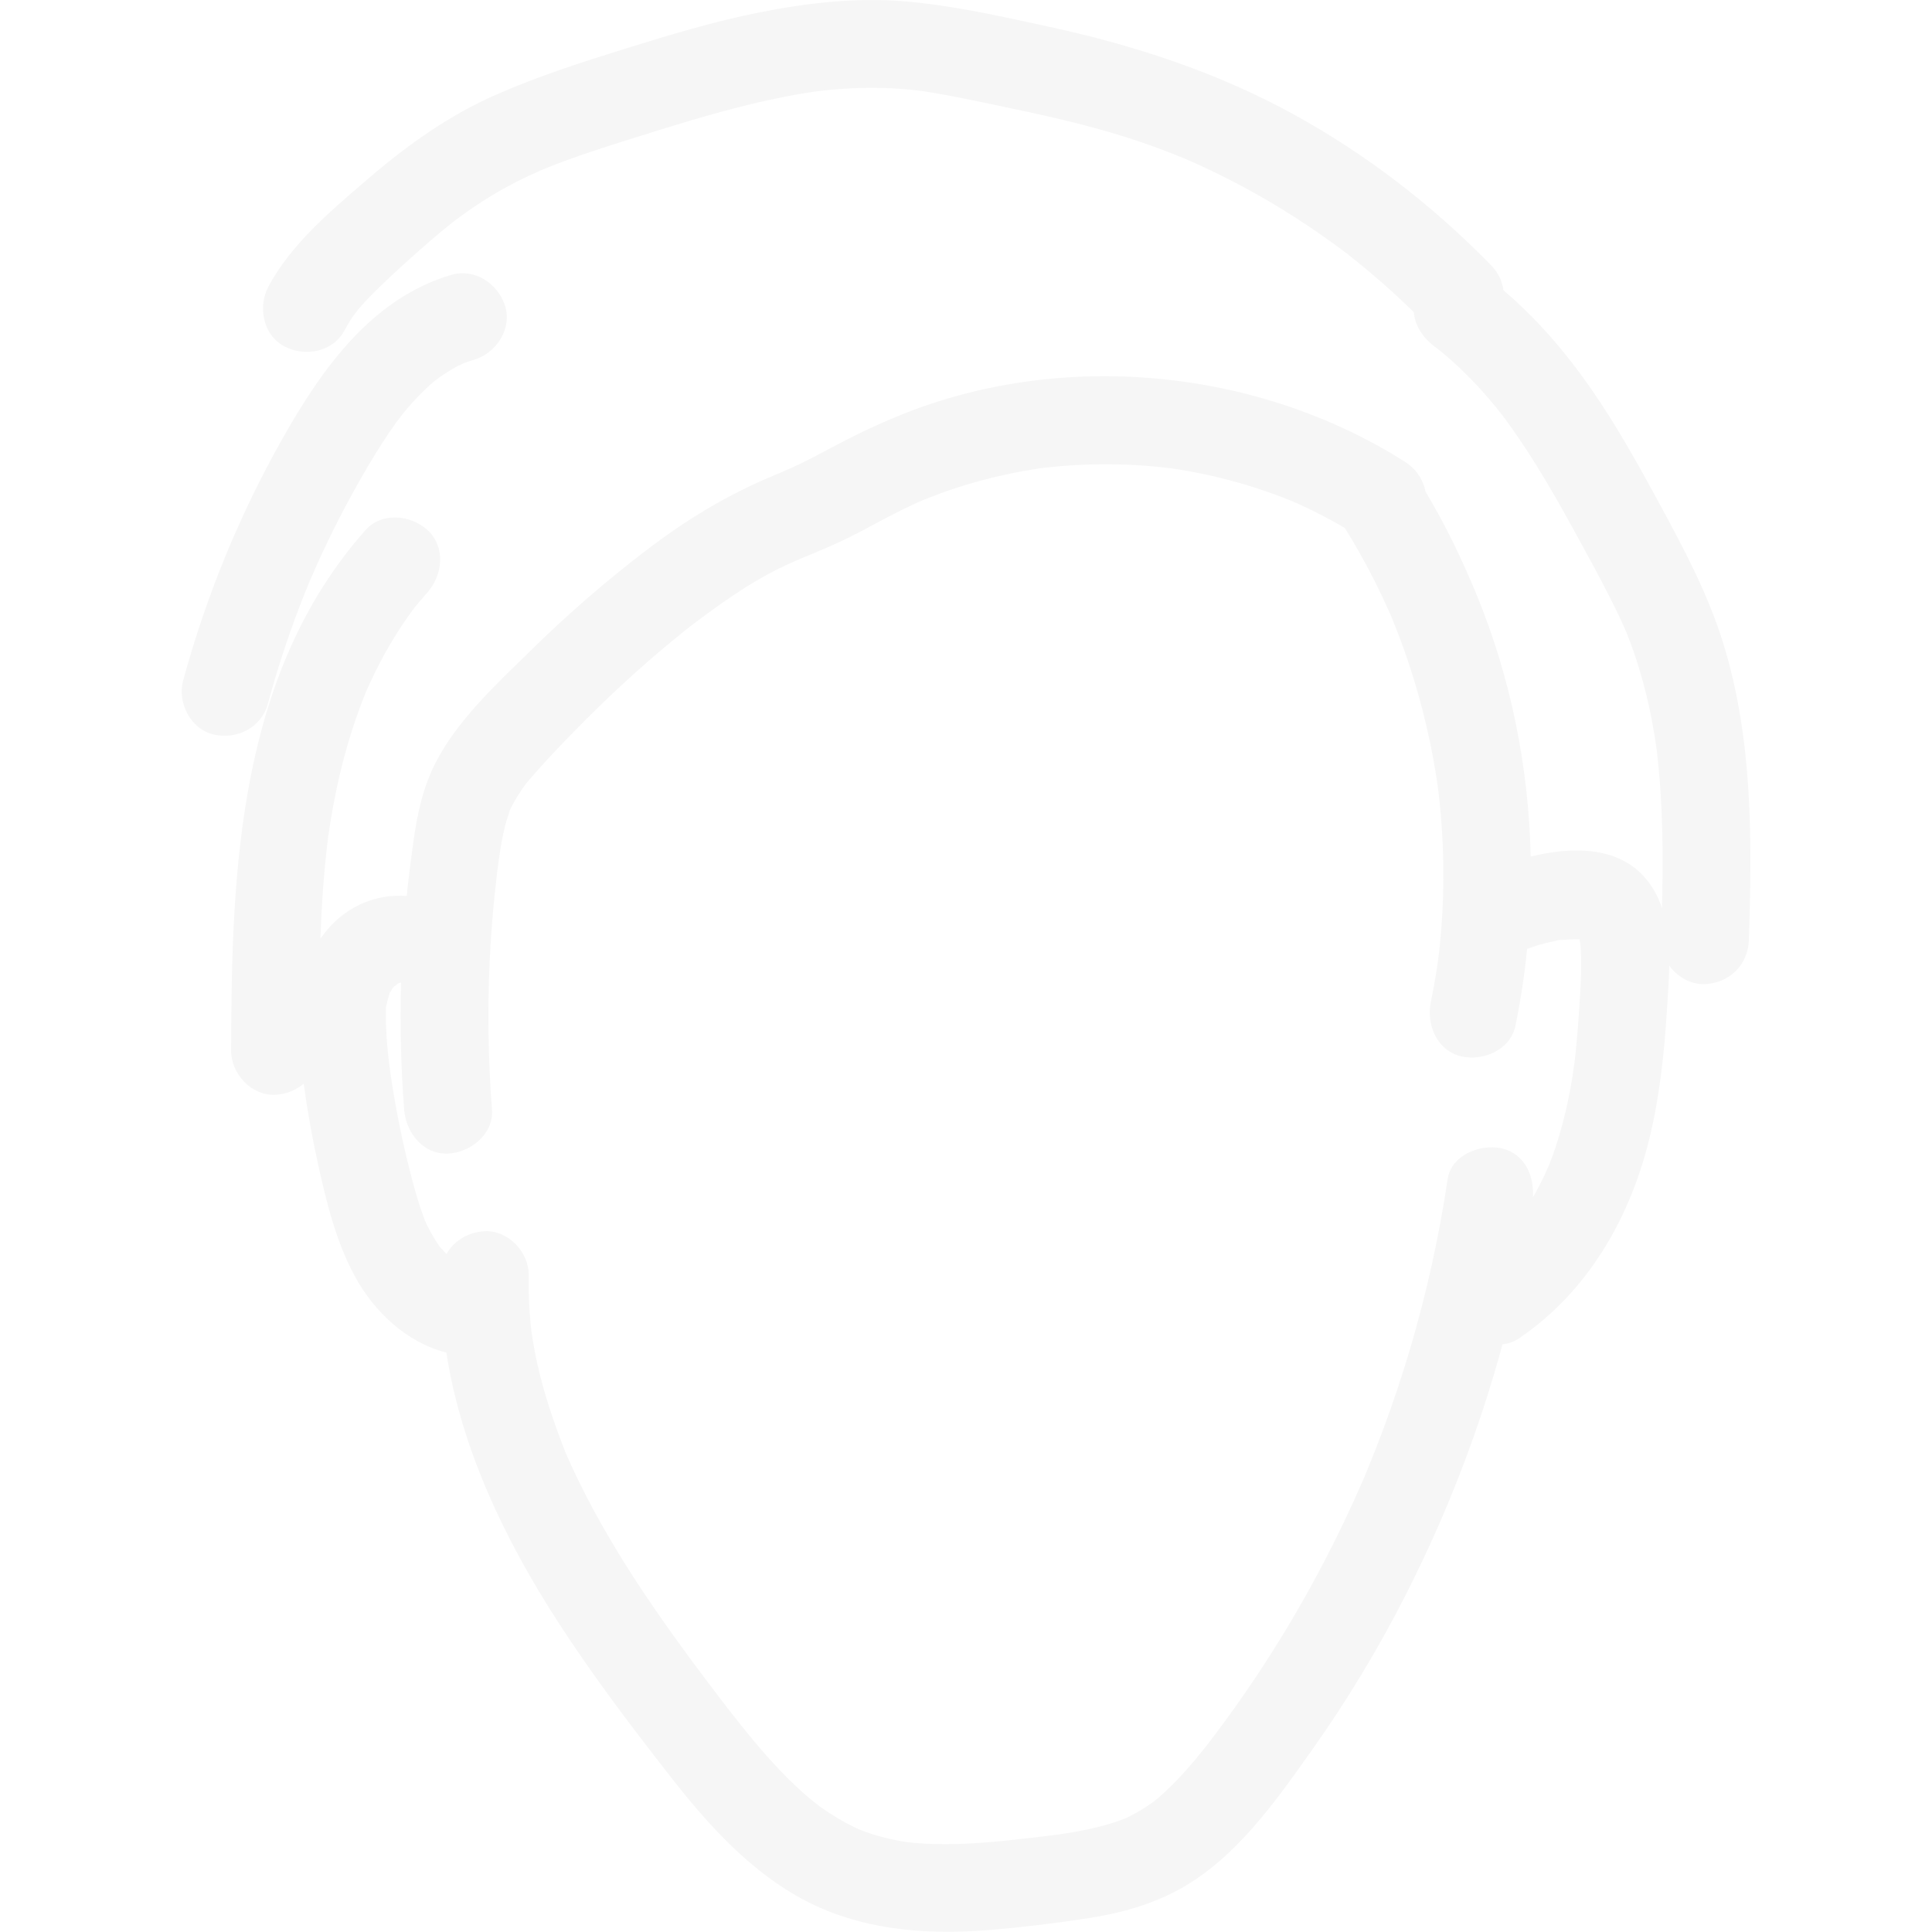
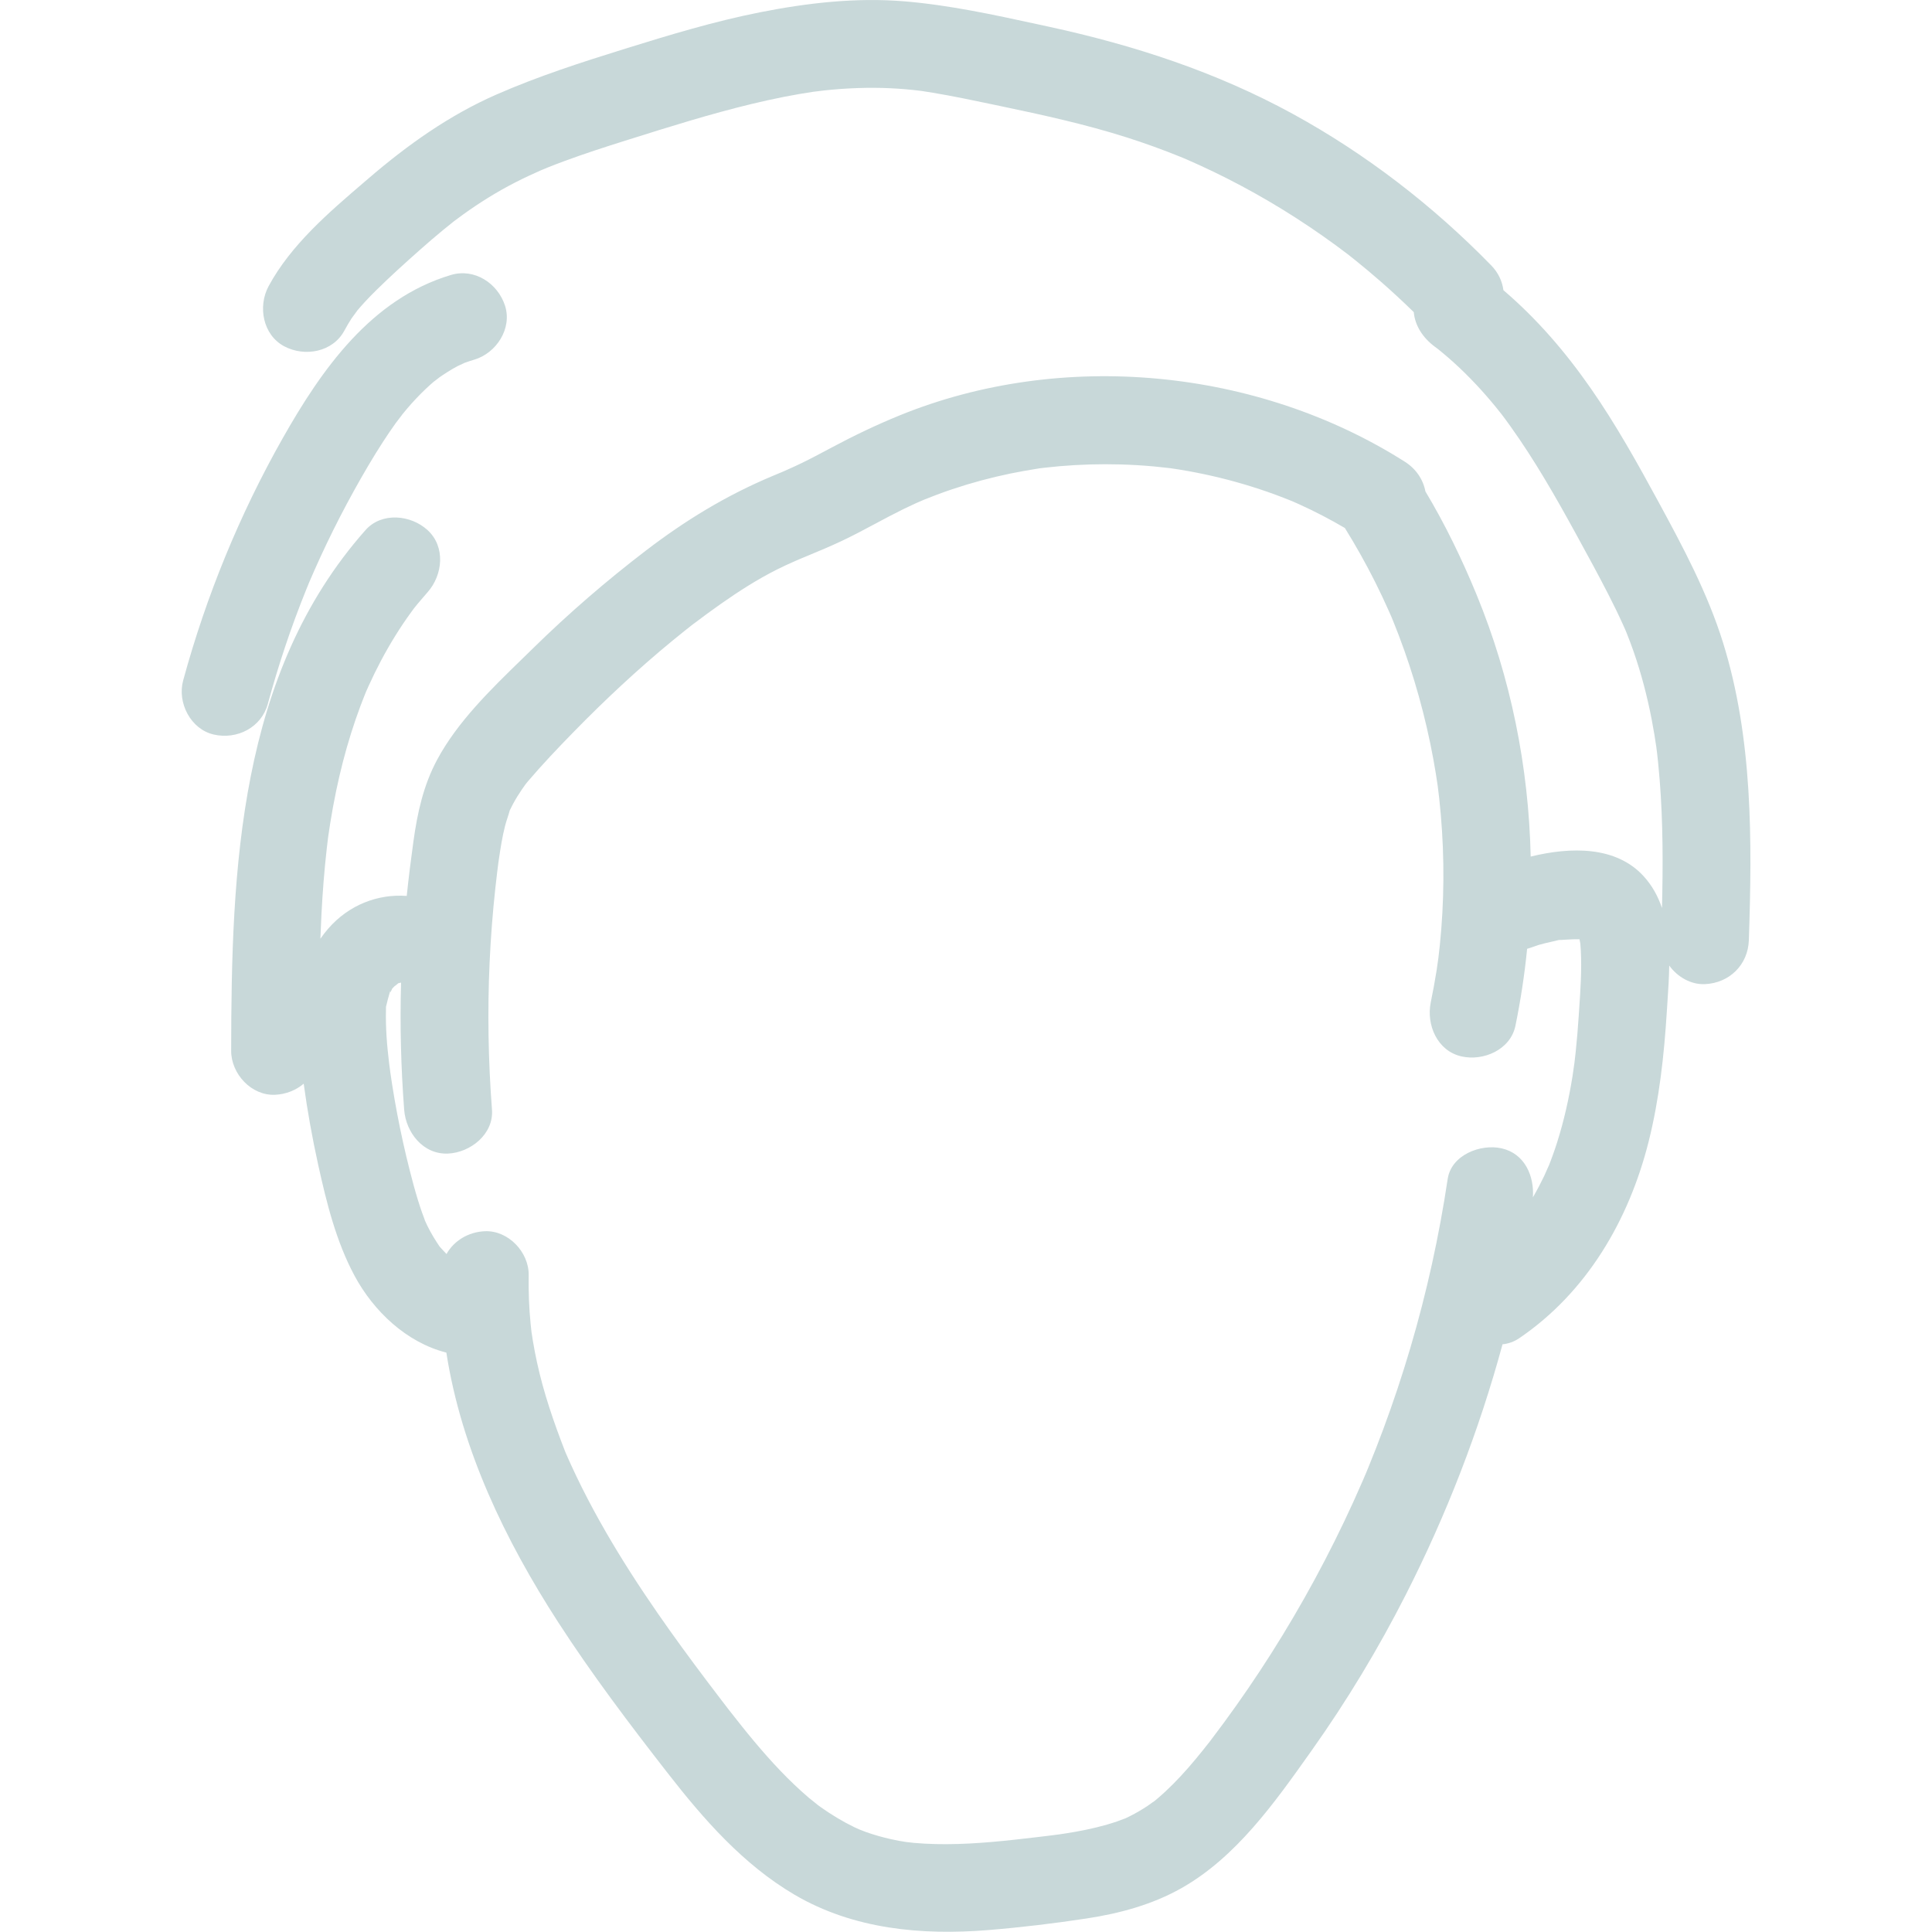
<svg xmlns="http://www.w3.org/2000/svg" width="1024" height="1024" viewBox="0 0 1024 1024" fill="none">
-   <style>path { fill: #f6f6f6; }</style>
+   <style>path { fill: #c8d8d9; }</style>
  <path fill-rule="evenodd" clip-rule="evenodd" d="M685.238 60.384C724 81.592 759.605 109.078 790.418 140.708C794.1 144.488 796.213 149.07 796.849 153.808C814.604 168.988 829.664 186.474 843.186 205.902C856.519 225.054 867.875 245.483 879.004 265.967C892.077 290.034 905.039 314.285 913.223 340.54C929.063 391.348 928.684 445.7 926.924 498.339C926.489 511.387 916.611 521.031 903.652 521.612C896.209 521.945 889.088 517.797 884.724 511.765C884.639 518.231 884.209 524.661 883.799 530.787V530.788L883.798 530.813C883.682 532.537 883.569 534.237 883.465 535.907C882.019 559.153 879.471 582.621 873.766 605.243C863.301 646.732 841.009 684.965 805.195 709.301C802.437 711.174 799.426 712.197 796.366 712.514C783.924 758.364 766.637 802.889 745.076 845.277C730.534 873.862 713.924 901.404 695.371 927.565L694.29 929.089C675.473 955.63 655.084 984.389 626.257 1000.72C610.768 1009.49 593.473 1014.15 575.996 1016.82C558.734 1019.45 541.275 1021.55 523.867 1022.97C488.476 1025.85 452.362 1022.56 421.17 1004.27C393.958 988.306 372.942 964.256 353.79 939.651C333.613 913.729 313.743 887.479 295.89 859.883C267.742 816.371 244.524 768.165 236.578 716.907C215.451 711.562 197.983 694.955 187.874 676.098C178.116 657.896 173.065 637.384 168.642 617.351C165.512 603.174 162.923 588.811 160.967 574.384C156.86 577.864 151.532 580 145.794 580.258C133.236 580.822 122.509 569.159 122.522 556.985C122.624 460.684 126.413 356.964 193.714 280.974C202.334 271.243 217.8 272.872 226.627 280.974C236.272 289.83 234.695 304.779 226.627 313.887C225.386 315.289 224.18 316.716 222.973 318.144L222.971 318.146C222.311 318.927 221.651 319.707 220.986 320.484C219.918 321.831 219.476 322.375 219.661 322.116C219.107 322.855 218.559 323.597 218.015 324.343C215.044 328.422 212.225 332.613 209.562 336.899C204.224 345.49 199.492 354.452 195.325 363.665C194.887 364.633 194.455 365.604 194.03 366.577C193.893 366.914 193.684 367.423 193.404 368.105C193.135 368.799 192.862 369.493 192.59 370.186C192.066 371.52 191.542 372.853 191.04 374.196C189.256 378.962 187.609 383.778 186.082 388.632C182.918 398.691 180.301 408.92 178.152 419.243C176.959 424.976 175.912 430.738 174.992 436.522C174.63 438.802 174.284 441.085 173.961 443.371C173.908 443.785 173.835 444.361 173.74 445.101C173.537 446.746 173.343 448.392 173.157 450.038C171.852 461.571 170.97 473.149 170.369 484.739C170.148 489.01 169.964 493.282 169.813 497.554C171.09 495.693 172.486 493.885 174.011 492.136C184.905 479.644 200.19 473.736 215.581 474.858C216.581 465.179 217.789 455.522 219.135 445.881C221.249 430.73 224.393 416.282 231.702 402.653C242.469 382.576 260.127 365.405 276.625 349.362L276.632 349.355C278.581 347.46 280.513 345.581 282.416 343.715C301.258 325.233 321.173 308.019 342.125 291.974C363.195 275.841 384.784 262.656 409.264 252.368C410.069 252.03 410.874 251.695 411.679 251.36L411.69 251.355C412.752 250.914 413.812 250.473 414.87 250.025L415.1 249.928C415.292 249.842 415.588 249.71 416.02 249.519C418.975 248.215 421.916 246.891 424.821 245.479C429.873 243.024 434.829 240.38 439.785 237.737L440.849 237.169C452.667 230.868 464.609 225.14 477.021 220.091C562.889 185.17 666.468 195.16 744.587 244.716C750.572 248.514 754.315 254.21 755.503 260.467C765.994 277.988 774.844 296.291 782.627 315.204C800.747 359.226 810.242 406.51 811.298 454.004C832.611 448.771 856.509 448.395 871.117 464.36C875.686 469.354 878.801 475.092 880.885 481.266C881.446 458.617 881.456 435.944 879.66 413.35C879.172 407.202 878.574 401.052 877.76 394.938C878.095 397.459 877.549 393.859 877.166 391.329L877.163 391.31C877.011 390.309 876.885 389.479 876.85 389.269C876.404 386.58 875.922 383.894 875.404 381.218C873.036 368.985 869.885 356.9 865.769 345.136C864.604 341.805 863.355 338.507 862.045 335.231L862.03 335.196C861.959 335.028 861.643 334.279 861.406 333.713C861.152 333.15 860.763 332.276 860.491 331.667C860.345 331.34 860.233 331.089 860.194 331.002C857.754 325.608 855.149 320.29 852.452 315.02C847.166 304.69 841.591 294.506 836.019 284.327L836.018 284.326L835.27 282.959C824.588 263.444 813.521 244.066 800.568 225.949C798.809 223.49 797.019 221.053 795.188 218.649C796.492 220.362 795.289 218.848 794.127 217.386C793.546 216.656 792.976 215.939 792.734 215.643C789.421 211.603 785.988 207.66 782.415 203.85C778.608 199.793 774.651 195.876 770.525 192.142C768.46 190.273 766.353 188.446 764.204 186.672C763.493 186.085 762.778 185.5 762.057 184.923C761.894 184.803 761.681 184.646 761.41 184.447C761.189 184.283 760.929 184.092 760.626 183.868C754.084 179.028 749.955 172.565 749.335 165.436C743.634 159.864 737.788 154.443 731.781 149.196C727.463 145.422 723.067 141.735 718.6 138.139C718.133 137.764 717.663 137.393 717.192 137.022L717.189 137.019L717.186 137.017C716.532 136.502 715.878 135.986 715.236 135.458C715.103 135.349 714.989 135.255 714.89 135.173L714.848 135.141C712.562 133.409 710.275 131.682 707.96 129.987C689.753 116.651 670.474 104.769 650.342 94.566C645.552 92.139 640.712 89.807 635.83 87.574C633.865 86.676 631.89 85.803 629.915 84.93L628.965 84.51C628.658 84.375 627.808 84.018 627.29 83.802L627.286 83.8C627.052 83.702 626.887 83.633 626.872 83.626C626.453 83.454 626.034 83.282 625.614 83.112C616.324 79.34 606.891 75.922 597.336 72.879C575.282 65.854 552.647 60.907 530.014 56.169C528.676 55.889 527.338 55.608 525.999 55.326C515.512 53.123 505.02 50.919 494.45 49.159C492.799 48.883 491.146 48.627 489.493 48.371L489.491 48.371C489.005 48.295 488.673 48.242 488.46 48.206L488.22 48.176C485.315 47.81 482.402 47.506 479.485 47.262C474.178 46.817 468.855 46.587 463.529 46.553C457.431 46.515 451.333 46.736 445.251 47.178C442.412 47.383 439.578 47.645 436.749 47.946C436.423 47.981 435.353 48.116 434.225 48.259C432.035 48.536 429.626 48.841 432.032 48.489C420.695 50.149 409.46 52.435 398.323 55.119C376.329 60.421 354.719 67.219 333.146 74.005L331.283 74.591C320.546 77.966 309.83 81.429 299.27 85.331C296.364 86.405 293.468 87.511 290.59 88.659C290.279 88.783 289.43 89.137 288.596 89.485L288.596 89.485C287.125 90.099 285.699 90.694 287.347 89.974C282.464 92.106 277.636 94.364 272.896 96.798C263.315 101.719 254.169 107.413 245.435 113.711C243.883 114.829 242.345 115.971 240.816 117.123L240.387 117.446C238.473 118.954 236.581 120.489 234.7 122.04C230.553 125.458 226.481 128.967 222.458 132.533C214.62 139.478 206.83 146.529 199.365 153.876C195.522 157.656 191.849 161.58 188.399 165.724C190.05 163.741 189.061 165.065 187.939 166.567C187.28 167.45 186.574 168.394 186.332 168.765C184.96 170.858 183.719 173.02 182.532 175.223C176.37 186.671 161.52 189.295 150.691 183.573C139.314 177.562 136.573 162.446 142.342 151.732C154.124 129.851 174.254 112.613 193.006 96.555L193.006 96.555C193.881 95.806 194.753 95.06 195.62 94.316C216.21 76.657 238.107 61.086 263.019 50.15C285.242 40.395 308.229 33.014 331.374 25.812C354.909 18.49 378.559 11.325 402.762 6.526C427.91 1.54 453.853 -1.432 479.485 0.717C503.171 2.702 526.546 7.78 549.758 12.823C551.699 13.245 553.639 13.666 555.578 14.085C600.863 23.879 644.464 38.074 685.238 60.384ZM809.414 502.827C809.413 502.839 809.412 502.851 809.411 502.864C809.515 502.804 809.776 502.683 810.237 502.486C809.963 502.603 809.689 502.717 809.414 502.827ZM809.406 502.907C808.041 516.585 805.975 530.193 803.212 543.657C800.596 556.409 786.203 562.558 774.584 559.91C761.772 556.992 755.889 543.174 758.329 531.283C759.493 525.612 760.55 519.924 761.452 514.205C761.495 513.93 761.642 512.877 761.805 511.719C762.148 509.264 762.558 506.331 762.193 509.292C762.533 506.54 762.854 503.787 763.135 501.029C764.313 489.518 764.94 477.951 765.021 466.381C765.105 454.808 764.644 443.231 763.65 431.7C763.4 428.817 763.118 425.937 762.803 423.06C762.775 422.813 762.668 421.94 762.543 420.924C762.257 418.597 761.88 415.523 762.164 417.531C761.453 412.472 760.626 407.43 759.706 402.407C755.596 379.992 749.456 357.949 741.343 336.653C740.545 334.559 739.714 332.478 738.883 330.398C738.641 329.792 738.399 329.186 738.158 328.58C737.893 327.941 737.692 327.455 737.554 327.12C737.126 326.131 736.694 325.143 736.258 324.159C733.913 318.869 731.444 313.635 728.852 308.464C723.947 298.684 718.576 289.155 712.817 279.856C704.963 275.249 696.886 271.04 688.585 267.278C688.086 267.052 687.586 266.831 687.085 266.611L686.707 266.445L686.412 266.315C686.028 266.14 685.384 265.851 684.96 265.671C685.205 265.781 685.45 265.89 685.695 265.999C685.841 266.064 685.987 266.128 686.133 266.192L686.412 266.315C686.504 266.357 686.581 266.393 686.637 266.419C686.919 266.55 686.646 266.434 684.957 265.669L684.918 265.653L684.845 265.622C684.794 265.601 684.747 265.582 684.707 265.566C681.842 264.427 678.978 263.293 676.085 262.229C670.618 260.22 665.09 258.386 659.507 256.731C648.333 253.42 636.948 250.821 625.447 248.938C623.764 248.662 622.076 248.411 620.387 248.161C619.209 248.04 618.033 247.908 616.856 247.776L616.854 247.775C614.979 247.565 613.103 247.355 611.222 247.186C605.414 246.663 599.589 246.325 593.759 246.163C583.131 245.867 572.487 246.172 561.893 247.076C559.16 247.309 556.432 247.584 553.708 247.898C552.784 248.004 551.86 248.113 550.937 248.229C550.62 248.282 550.214 248.348 549.703 248.432C544.969 249.21 540.244 250.007 535.543 250.981C525.148 253.135 514.877 255.896 504.81 259.267C499.32 261.106 493.925 263.17 488.552 265.318C490.939 264.364 489.596 264.937 487.969 265.631C487.014 266.038 485.962 266.487 485.51 266.692C483.323 267.685 481.15 268.707 478.993 269.762C473.915 272.248 468.927 274.912 463.94 277.576C458.057 280.718 452.174 283.861 446.142 286.711C440.211 289.513 434.149 292.036 428.091 294.557L428.091 294.557L428.09 294.557L428.09 294.557L428.09 294.557L428.09 294.557C427.06 294.986 426.03 295.414 425.002 295.844L424.627 296L424.298 296.137C424.164 296.193 424.059 296.236 423.98 296.269L423.843 296.327C422.726 296.807 421.61 297.287 420.5 297.778C417.578 299.072 414.679 300.418 411.823 301.851C401.542 307.01 391.825 313.229 382.414 319.822C377.357 323.366 372.383 327.027 367.461 330.757C363.76 333.562 365.858 331.994 366.66 331.367C365.442 332.32 364.226 333.278 363.016 334.241C360.898 335.926 358.795 337.629 356.703 339.346C338.154 354.565 320.608 370.977 303.848 388.137C295.567 396.615 287.404 405.214 279.717 414.236C279.497 414.505 279.277 414.775 279.058 415.044L278.754 415.417C278.682 415.516 278.6 415.627 278.509 415.75C278.405 415.894 278.302 416.039 278.198 416.183L278.18 416.208C277.633 416.967 277.087 417.726 276.561 418.5C274.881 420.968 273.308 423.515 271.893 426.145C271.299 427.249 270.72 428.374 270.188 429.512L270.089 429.878C269.759 431.098 269.365 432.3 268.972 433.504L268.971 433.505C268.529 434.854 268.087 436.205 267.734 437.583C266.2 443.556 265.259 449.657 264.37 455.752C264.276 456.397 264.2 456.914 264.141 457.322C263.931 458.908 263.734 460.497 263.538 462.085C263.18 465.011 262.843 467.938 262.526 470.868C261.119 483.842 260.111 496.861 259.513 509.897C258.316 535.982 258.776 562.107 260.757 588.143C261.746 601.142 249.302 610.885 237.484 611.416C224.256 612.008 215.132 600.252 214.212 588.143C212.506 565.73 211.939 543.25 212.571 520.793C212.216 520.873 211.817 520.967 211.39 521.075C211.273 521.104 211.165 521.13 211.065 521.153C210.917 521.296 210.726 521.467 210.483 521.668C209.711 522.311 209.318 522.596 209.163 522.666C208.742 523.072 208.333 523.488 207.934 523.915L207.892 523.979C206.595 526.968 206.822 525.639 206.913 525.104L206.923 525.049C206.972 524.754 206.944 524.847 206.424 526.608C205.821 528.642 205.278 530.659 204.804 532.729C204.72 533.095 204.646 533.402 204.581 533.658C204.587 533.985 204.585 534.42 204.571 534.988C204.328 544.706 205.107 554.228 206.283 563.876C206.277 563.836 207.285 571.331 206.734 567.449C207.079 569.887 207.442 572.321 207.824 574.751C208.649 580.021 209.562 585.274 210.556 590.513C212.468 600.587 214.691 610.602 217.222 620.54C218.559 625.786 219.954 631.027 221.556 636.201C222.227 638.365 222.928 640.522 223.684 642.658C223.689 642.672 223.722 642.759 223.775 642.9C224.144 643.886 225.495 647.493 225.114 646.659C226.876 650.744 229.087 654.714 231.492 658.429C231.971 659.187 232.469 659.932 232.986 660.665L233.196 660.92C233.552 661.306 233.903 661.694 234.254 662.081C235.041 662.95 235.826 663.816 236.653 664.65C240.639 657.594 248.213 652.964 256.938 652.573C269.374 652.016 280.397 663.668 280.211 675.846C280.078 684.528 280.391 693.196 281.253 701.838C281.403 703.333 281.563 704.828 281.743 706.321C281.713 705.961 282.017 707.966 282.226 709.351L282.227 709.355C282.316 709.944 282.388 710.42 282.41 710.553C283.058 714.429 283.801 718.288 284.637 722.129C288.157 738.337 293.516 753.853 299.513 769.286C299.613 769.527 299.694 769.725 299.758 769.88C300.169 770.828 300.583 771.775 301.003 772.72C301.592 774.048 302.189 775.373 302.793 776.692C304.615 780.668 306.508 784.61 308.463 788.521C312.401 796.401 316.603 804.15 321.003 811.782C329.519 826.555 338.788 840.884 348.487 854.906C356.917 867.096 365.679 879.05 374.601 890.882C377.254 894.4 379.922 897.907 382.599 901.404C383.052 901.995 383.507 902.586 383.961 903.176C384.608 904.019 385.256 904.861 385.9 905.704C385.999 905.833 386.084 905.945 386.157 906.04C386.316 906.243 386.497 906.475 386.703 906.738C390.994 912.226 395.317 917.688 399.793 923.028C408.685 933.635 418.129 943.847 428.675 952.84C428.714 952.873 428.772 952.921 428.846 952.981C428.959 953.073 429.109 953.194 429.286 953.335C429.373 953.405 429.466 953.479 429.564 953.557C429.811 953.753 430.089 953.974 430.38 954.205L430.431 954.246L430.456 954.266L430.466 954.273L430.466 954.274C432.395 955.804 434.779 957.696 431.954 955.601C433.047 956.412 434.143 957.217 435.255 958.002C438.026 959.961 440.87 961.82 443.785 963.56C446.7 965.302 449.688 966.93 452.742 968.419C452.666 968.382 454.366 969.146 455.492 969.666C456.757 970.142 459.04 971.039 458.79 970.951C463.151 972.492 467.607 973.761 472.12 974.778C473.619 975.115 475.125 975.423 476.635 975.707C476.368 975.656 478.935 976.069 480.333 976.309C481.72 976.454 484.447 976.773 484.167 976.748C486.09 976.921 488.018 977.056 489.947 977.162C493.825 977.378 497.705 977.463 501.589 977.449C517.654 977.394 533.651 975.623 549.585 973.728C551.848 973.458 554.112 973.187 556.373 972.909C556.413 972.904 556.534 972.889 556.713 972.865L557.328 972.785L557.365 972.781C558.973 972.571 561.819 972.2 560.546 972.385C563.809 971.92 567.066 971.414 570.309 970.829C577.667 969.505 584.98 967.815 592.062 965.399C592.291 965.32 592.913 965.085 593.606 964.823C595.005 964.293 596.695 963.653 596.044 963.97C596.996 963.534 597.94 963.075 598.871 962.606C602.118 960.977 605.255 959.142 608.28 957.134C608.343 957.092 608.632 956.885 609.021 956.607L609.023 956.605C610.131 955.812 612.042 954.446 611.801 954.684C612.498 954.113 613.185 953.527 613.866 952.945C616.61 950.6 619.242 948.121 621.79 945.565C627.439 939.905 632.634 933.809 637.631 927.571C638.22 926.837 638.803 926.098 639.386 925.359C639.702 924.959 640.018 924.559 640.334 924.159C640.668 923.74 640.936 923.403 641.15 923.136C641.376 922.833 641.681 922.428 642.081 921.898C644.304 918.955 646.522 916.013 648.706 913.042C657.439 901.158 665.765 888.977 673.673 876.53C690.081 850.7 704.684 823.726 717.365 795.878C719.045 792.186 720.694 788.481 722.307 784.76C722.328 784.711 722.431 784.468 722.578 784.123C723.161 782.748 724.432 779.753 723.932 780.962C724.33 780.005 724.725 779.047 725.117 778.088C727.916 771.267 730.599 764.396 733.168 757.485C738.434 743.316 743.215 728.967 747.501 714.471C756.181 685.116 762.763 655.182 767.297 624.91C769.228 612.035 784.857 606.135 795.927 608.655C808.212 611.454 813.227 623.35 812.469 634.618C813.59 632.684 814.67 630.727 815.709 628.749C816.663 626.931 817.583 625.093 818.47 623.241C818.589 622.992 818.985 622.091 819.423 621.096C820.355 618.976 821.475 616.426 820.515 618.825C822.261 614.472 823.85 610.06 825.271 605.591C828.92 594.132 831.539 582.363 833.455 570.497C833.498 570.233 833.655 569.122 833.83 567.877C834.195 565.288 834.642 562.118 834.32 564.758C834.613 562.363 834.891 559.967 835.144 557.568C835.82 551.162 836.341 544.743 836.765 538.317C836.84 537.177 836.917 536.035 836.994 534.893C837.69 524.571 838.392 514.145 837.868 503.828C837.806 502.567 837.717 501.308 837.602 500.051C837.571 500.014 837.45 499.383 837.239 498.158C837.216 498.051 837.192 497.944 837.168 497.838C837.083 497.836 836.998 497.835 836.913 497.834C834.188 497.775 831.488 497.94 828.776 498.105L828.775 498.105L828.748 498.107C828.374 498.129 828 498.152 827.626 498.174C826.902 498.217 826.441 498.23 826.164 498.226C825.853 498.317 825.359 498.446 824.608 498.622C823.8 498.811 822.993 498.993 822.186 499.174L822.184 499.175L822.182 499.175L822.18 499.176L822.178 499.176L822.176 499.177L822.175 499.177C819.964 499.675 817.76 500.171 815.577 500.82C815.356 500.886 814.564 501.163 813.615 501.496L813.608 501.498L813.607 501.498C811.926 502.088 809.758 502.848 809.406 502.907ZM263.99 458.367C263.945 458.684 263.94 458.722 263.958 458.603C263.984 458.428 264.058 457.915 264.121 457.459C264.06 457.882 264.018 458.175 263.99 458.367ZM141.95 373.075C147.523 352.608 154.232 332.469 162.181 312.8C162.177 312.81 164.539 307.059 163.718 308.997C164.696 306.684 165.709 304.384 166.727 302.088C168.795 297.42 170.931 292.782 173.132 288.176C177.704 278.609 182.569 269.183 187.708 259.91C192.543 251.186 197.575 242.552 202.997 234.178C205.171 230.821 207.411 227.506 209.745 224.257C209.919 224.014 210.582 223.155 211.284 222.245L211.285 222.244L211.286 222.243L211.286 222.242L211.286 222.242C212.743 220.353 214.366 218.249 212.138 220.983L212.557 220.469L212.558 220.467L212.559 220.467C213.677 219.093 214.795 217.719 215.95 216.374C218.955 212.876 222.111 209.504 225.452 206.324C226.867 204.976 228.314 203.658 229.798 202.385C229.997 202.215 230.704 201.69 231.389 201.182L231.39 201.181L231.39 201.181L231.391 201.18C232.728 200.188 233.974 199.264 231.159 201.184L231.576 200.899L231.576 200.899C235.171 198.447 238.703 196.037 242.579 194.023C242.769 193.924 243.363 193.655 244.008 193.362C245.15 192.844 246.452 192.254 245.943 192.414C247.745 191.757 249.565 191.167 251.408 190.616C263.064 187.142 271.591 174.124 267.663 161.988C263.846 150.194 251.531 142.01 239.035 145.735C196.733 158.342 170.533 195.709 149.82 232.306C127.003 272.619 109.235 316.013 97.067 360.701C93.871 372.436 101.043 386.533 113.322 389.329C125.593 392.123 138.528 385.645 141.95 373.075Z" />
</svg>
